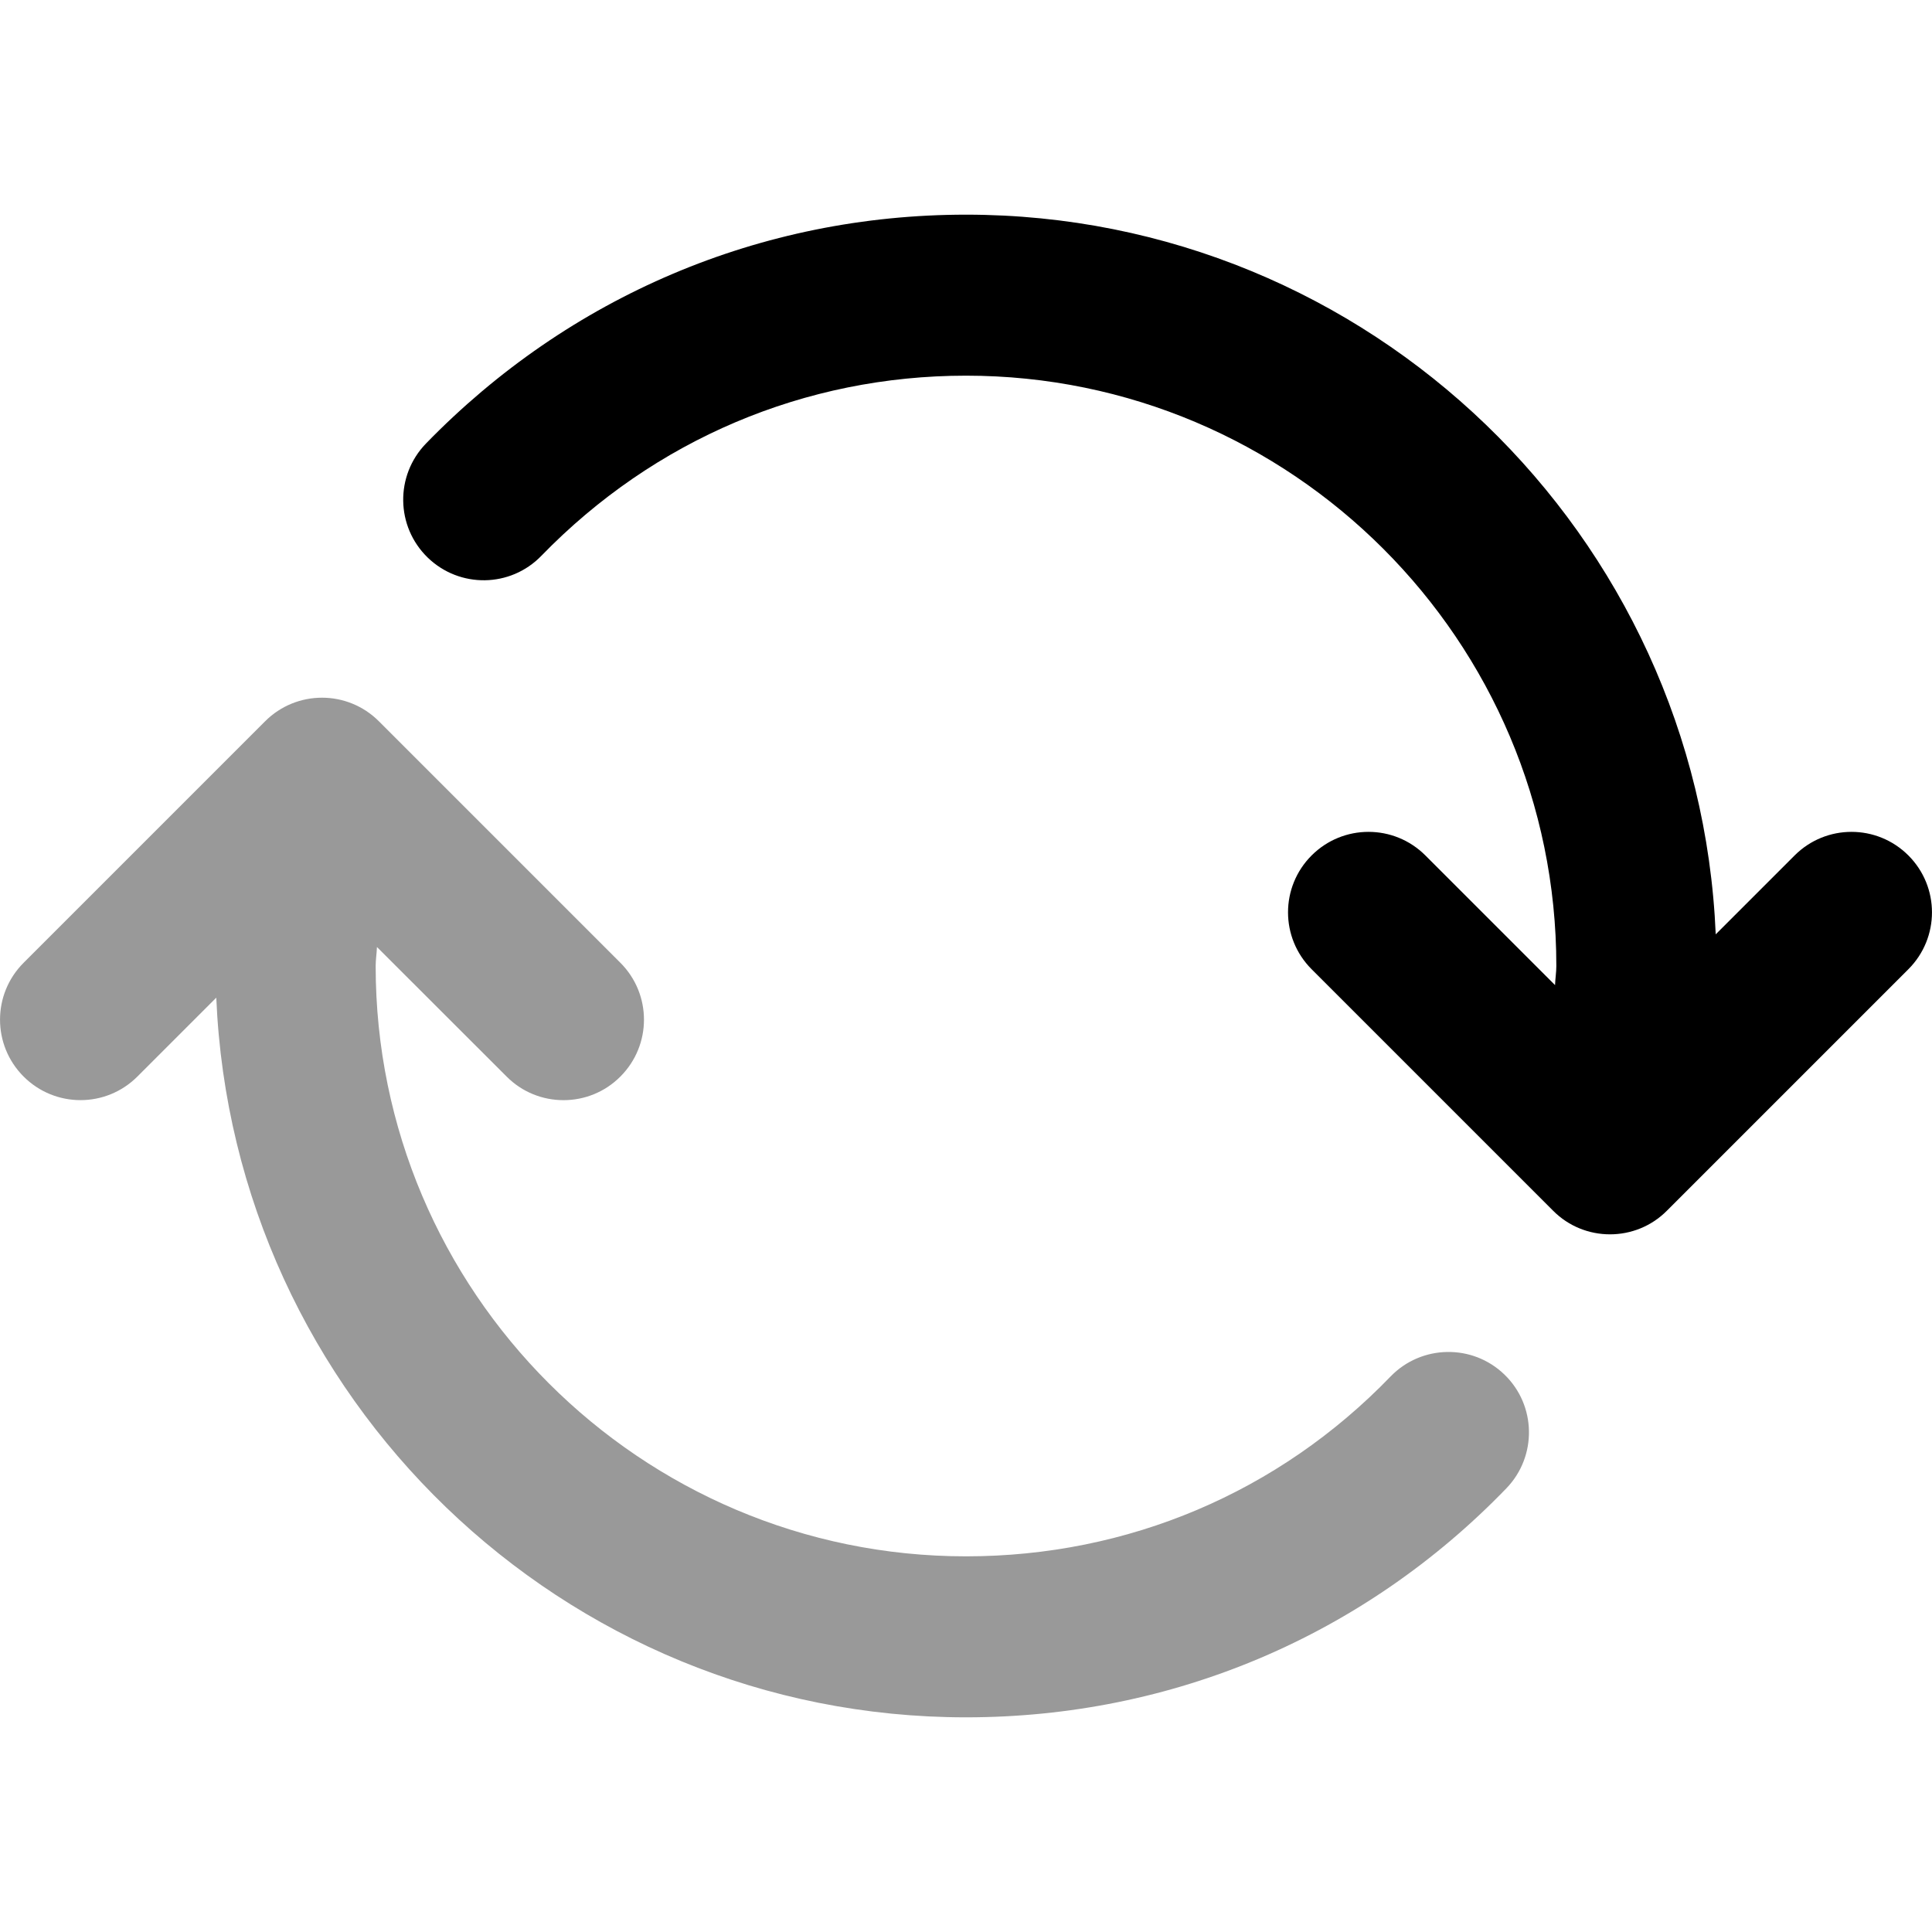
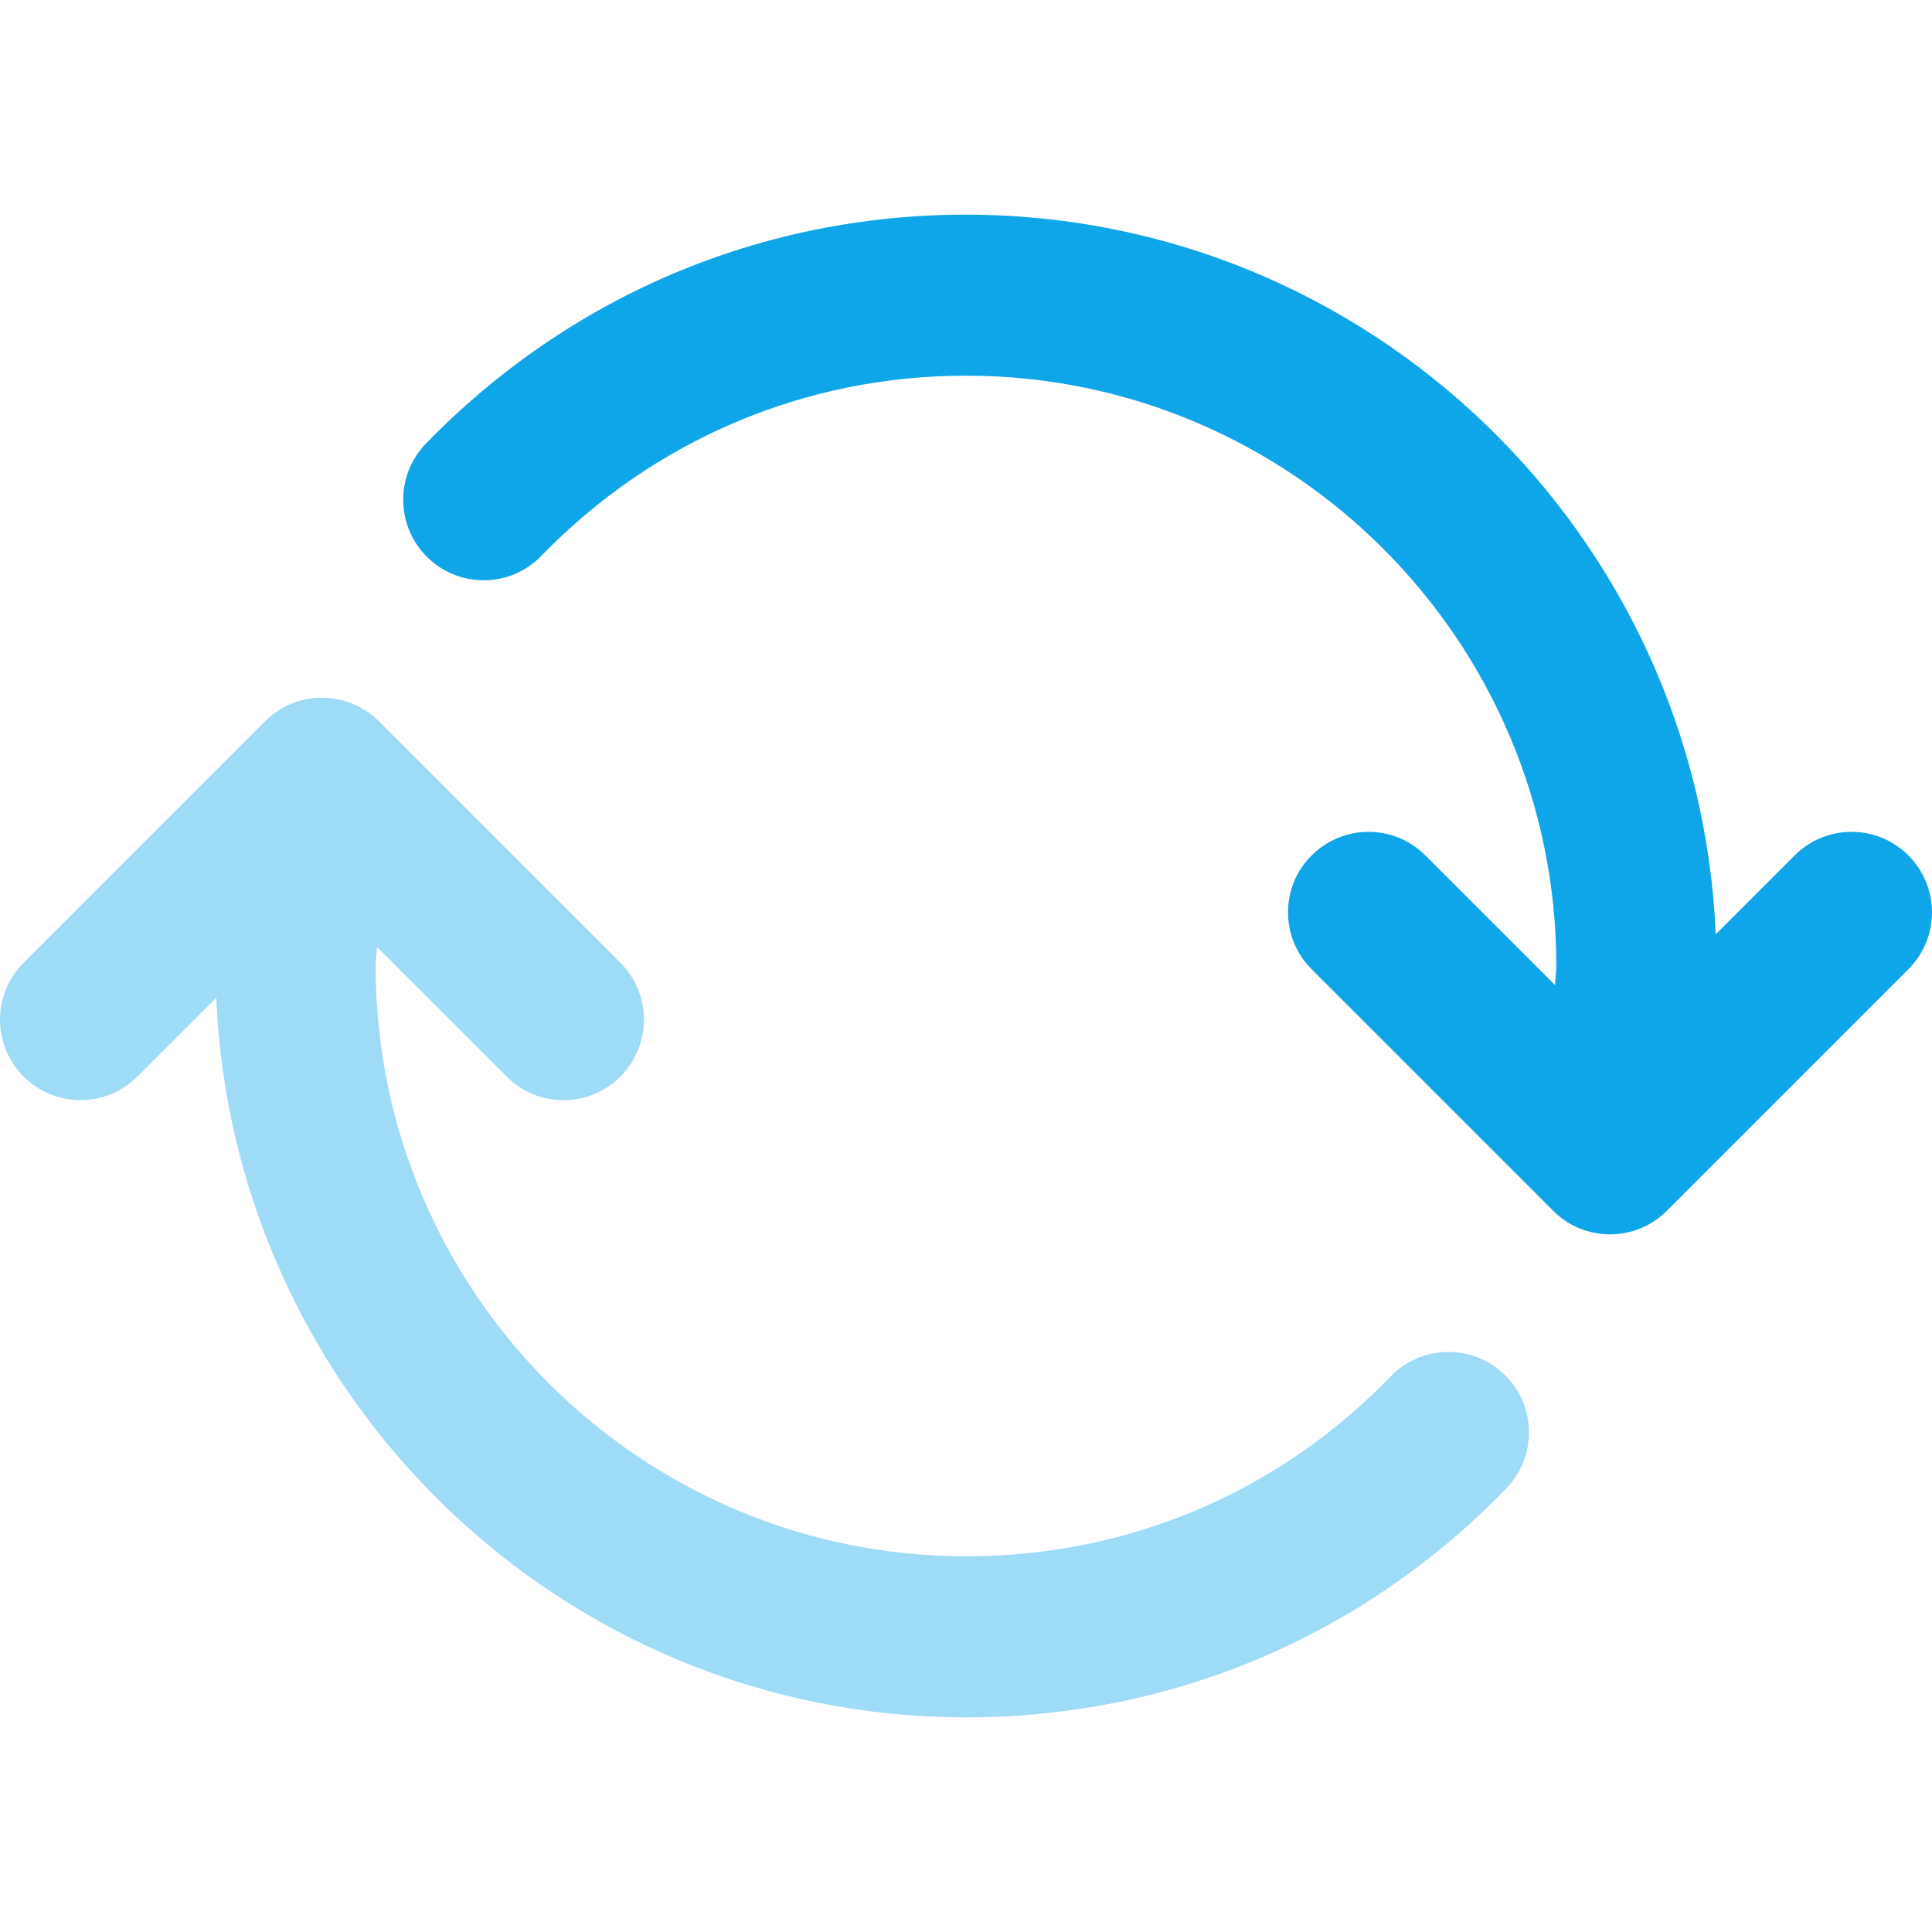
<svg xmlns="http://www.w3.org/2000/svg" height="18" width="18" viewBox="0 0 18 18">
-   <g fill="currentColor">
+   <g fill="#0ea5e9">
    <path d="M12.956 12.824C11.913 13.905 10.508 14.5 9 14.5C5.967 14.5 3.5 12.033 3.5 9C3.5 8.94 3.51 8.882 3.512 8.823L4.72 10.03C4.866 10.177 5.058 10.25 5.25 10.25C5.442 10.25 5.634 10.177 5.78 10.03C6.073 9.737 6.073 9.263 5.78 8.97L3.53 6.72C3.237 6.427 2.763 6.427 2.47 6.72L0.22 8.97C-0.073 9.263 -0.073 9.737 0.22 10.03C0.513 10.323 0.987 10.323 1.28 10.03L2.015 9.295C2.172 13.018 5.24 16 9 16C10.918 16 12.706 15.242 14.035 13.866C14.322 13.568 14.314 13.093 14.016 12.806C13.719 12.519 13.244 12.527 12.956 12.824Z" fill-opacity="0.4" />
    <path d="M16.72 7.97L15.985 8.705C15.828 4.982 12.76 2 9 2C7.091 2 5.304 2.758 3.968 4.133C3.68 4.431 3.687 4.905 3.984 5.194C4.282 5.483 4.756 5.476 5.044 5.178C6.095 4.096 7.5 3.5 9 3.5C12.033 3.5 14.5 5.967 14.5 9C14.5 9.06 14.49 9.118 14.488 9.178L13.28 7.97C12.987 7.677 12.513 7.677 12.22 7.97C11.927 8.263 11.927 8.737 12.22 9.03L14.47 11.28C14.616 11.427 14.808 11.5 15 11.5C15.192 11.5 15.384 11.427 15.53 11.28L17.78 9.03C18.073 8.737 18.073 8.263 17.78 7.97C17.487 7.677 17.013 7.677 16.72 7.97Z" />
  </g>
</svg>
